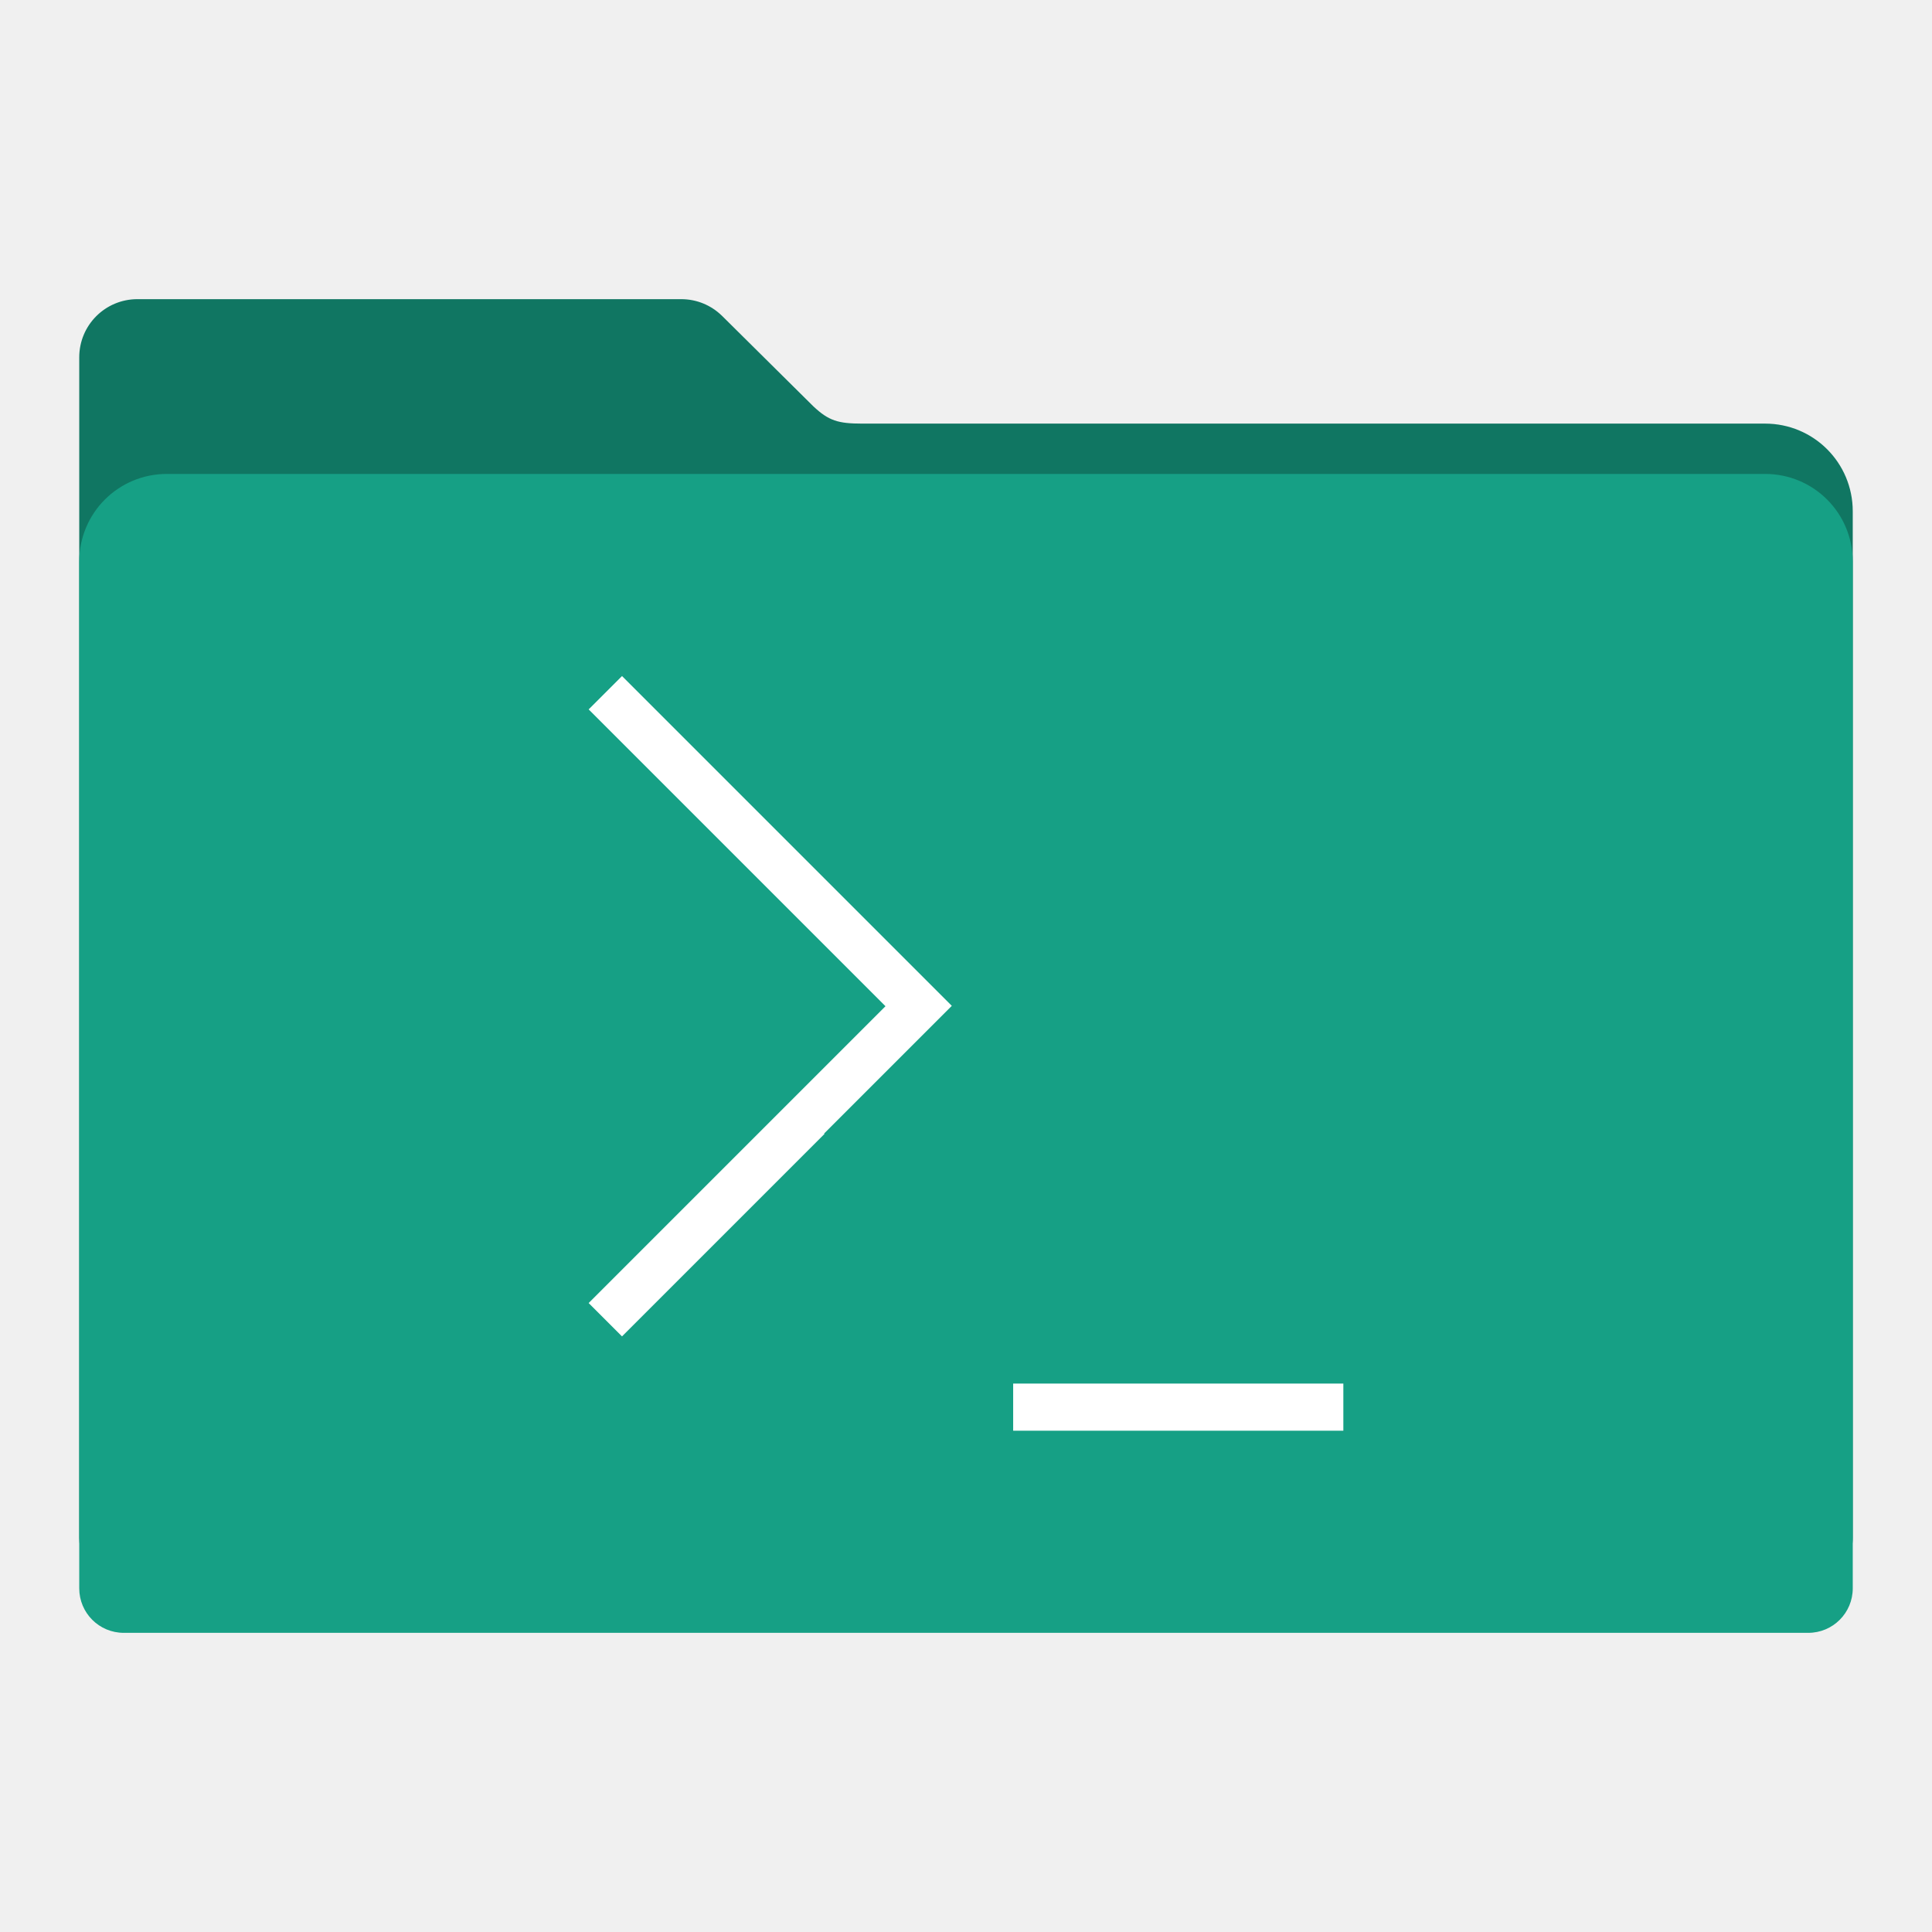
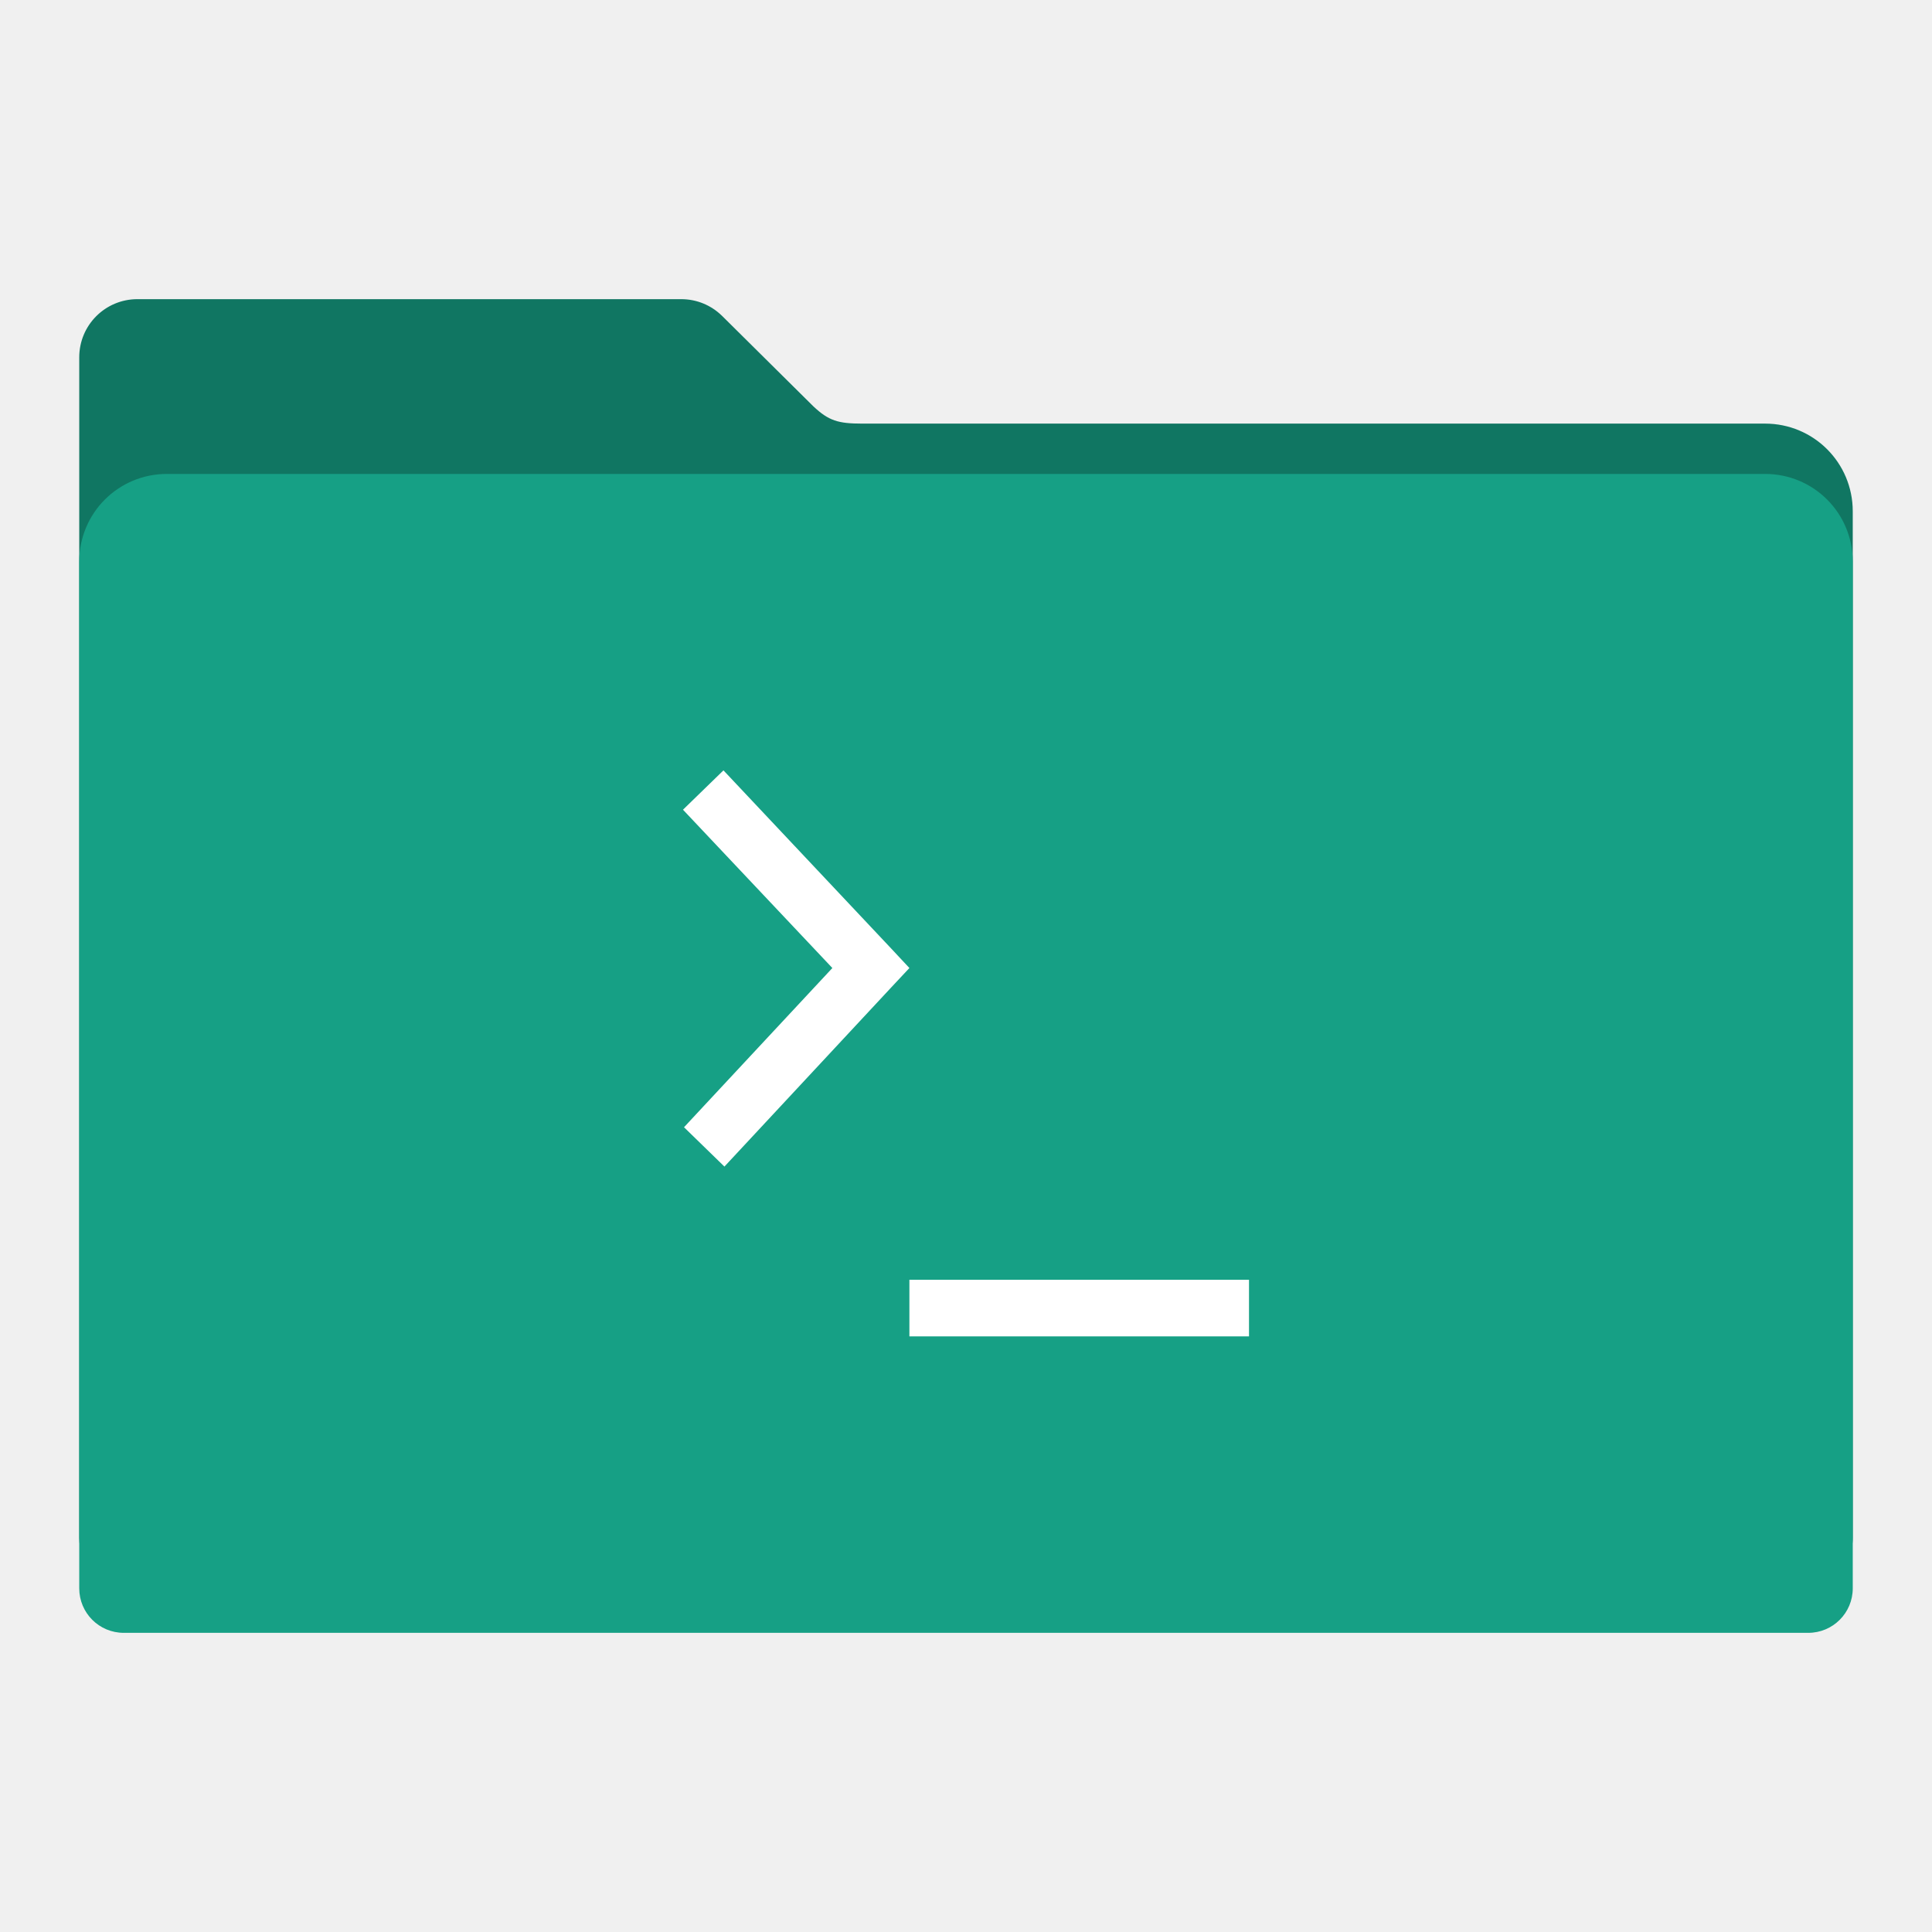
<svg xmlns="http://www.w3.org/2000/svg" id="svg2" version="1.1" width="512" height="512" viewBox="0 0 512 512">
  <defs id="defs6" />
  <path style="fill:#107662;fill-opacity:1;fill-rule:evenodd;stroke:#000000;stroke-width:0;stroke-linecap:butt;stroke-linejoin:miter;stroke-miterlimit:4;stroke-dasharray:none;stroke-opacity:1" d="m 36.434,79.28 c -8.55,0 -15.434,6.882 -15.434,15.432 l 0,40.79 0,131.272 0,132.816 0,7.985 c 0,6.543 5.267,11.81 11.81,11.81 l 446.379,0 c 6.543,0 11.811,-5.267 11.811,-11.81 l 0,-140.801 -0.002,0 0,-131.272 c 0,-12.876 -10.365,-23.241 -23.241,-23.241 l -239.273,0 c -6.356,0 -8.866,-0.749 -12.936,-4.577 L 191.542,83.896 c -0.082,-0.083 -0.166,-0.164 -0.249,-0.246 l -0.048,-0.046 -0.002,0.002 c -2.773,-2.676 -6.543,-4.325 -10.719,-4.325 z" id="rect2982-2" />
  <path style="fill:#16a085;fill-opacity:1;fill-rule:evenodd;stroke:#000000;stroke-width:0;stroke-linecap:butt;stroke-linejoin:miter;stroke-miterlimit:4;stroke-dasharray:none;stroke-opacity:1" d="m 44.241,125.596 c -12.876,0 -23.241,10.365 -23.241,23.241 l 0,131.272 0,132.816 0,7.985 c 0,6.543 5.267,11.81 11.81,11.81 l 446.379,0 c 6.543,0 11.811,-5.267 11.811,-11.81 l 0,-140.801 -0.002,0 0,-131.272 c 0,-12.876 -10.365,-23.241 -23.241,-23.241 l -423.515,0 z" id="rect2982" />
-   <path style="color:#000000;display:inline;overflow:visible;visibility:visible;fill:#ffffff;fill-opacity:1;fill-rule:nonzero;stroke:none;stroke-width:0.1;marker:none;enable-background:accumulate" d="M 164.838,179.159 156,187.997 l 53.662,53.662 25,25 -25,25 L 156,345.321 l 8.838,8.838 53.662,-53.662 -0.1,-0.1 33.838,-33.838 -33.74,-33.74 -53.662,-53.662 z m 103.662,187.5 0,12.5 87.5,0 0,-12.5 -87.5,0 z" id="rect3806" />
+   <g transform="matrix(15,0,0,15,136,-15386.275)" id="layer1-0" style="fill:#ffffff;fill-opacity:1">
+     <rect y="1039.362" x="-17" height="11" width="0" id="rect4035" style="fill:#ffffff;fill-opacity:1;stroke:none" />
+     <path id="rect3918" transform="translate(0,1036.362)" d="M 3.715,3 3,3.695 5.639,6.492 3.018,9.305 3.732,10 6.676,6.838 7,6.492 6.676,6.145 3.715,3 Z M 7,12 l 0,1 6,0 0,-1 -6,0 z" style="color:#000000;display:inline;overflow:visible;visibility:visible;fill:#ffffff;fill-opacity:1;fill-rule:nonzero;stroke:none;stroke-width:0.1;marker:none;enable-background:accumulate" />
+   </g>
</svg>
